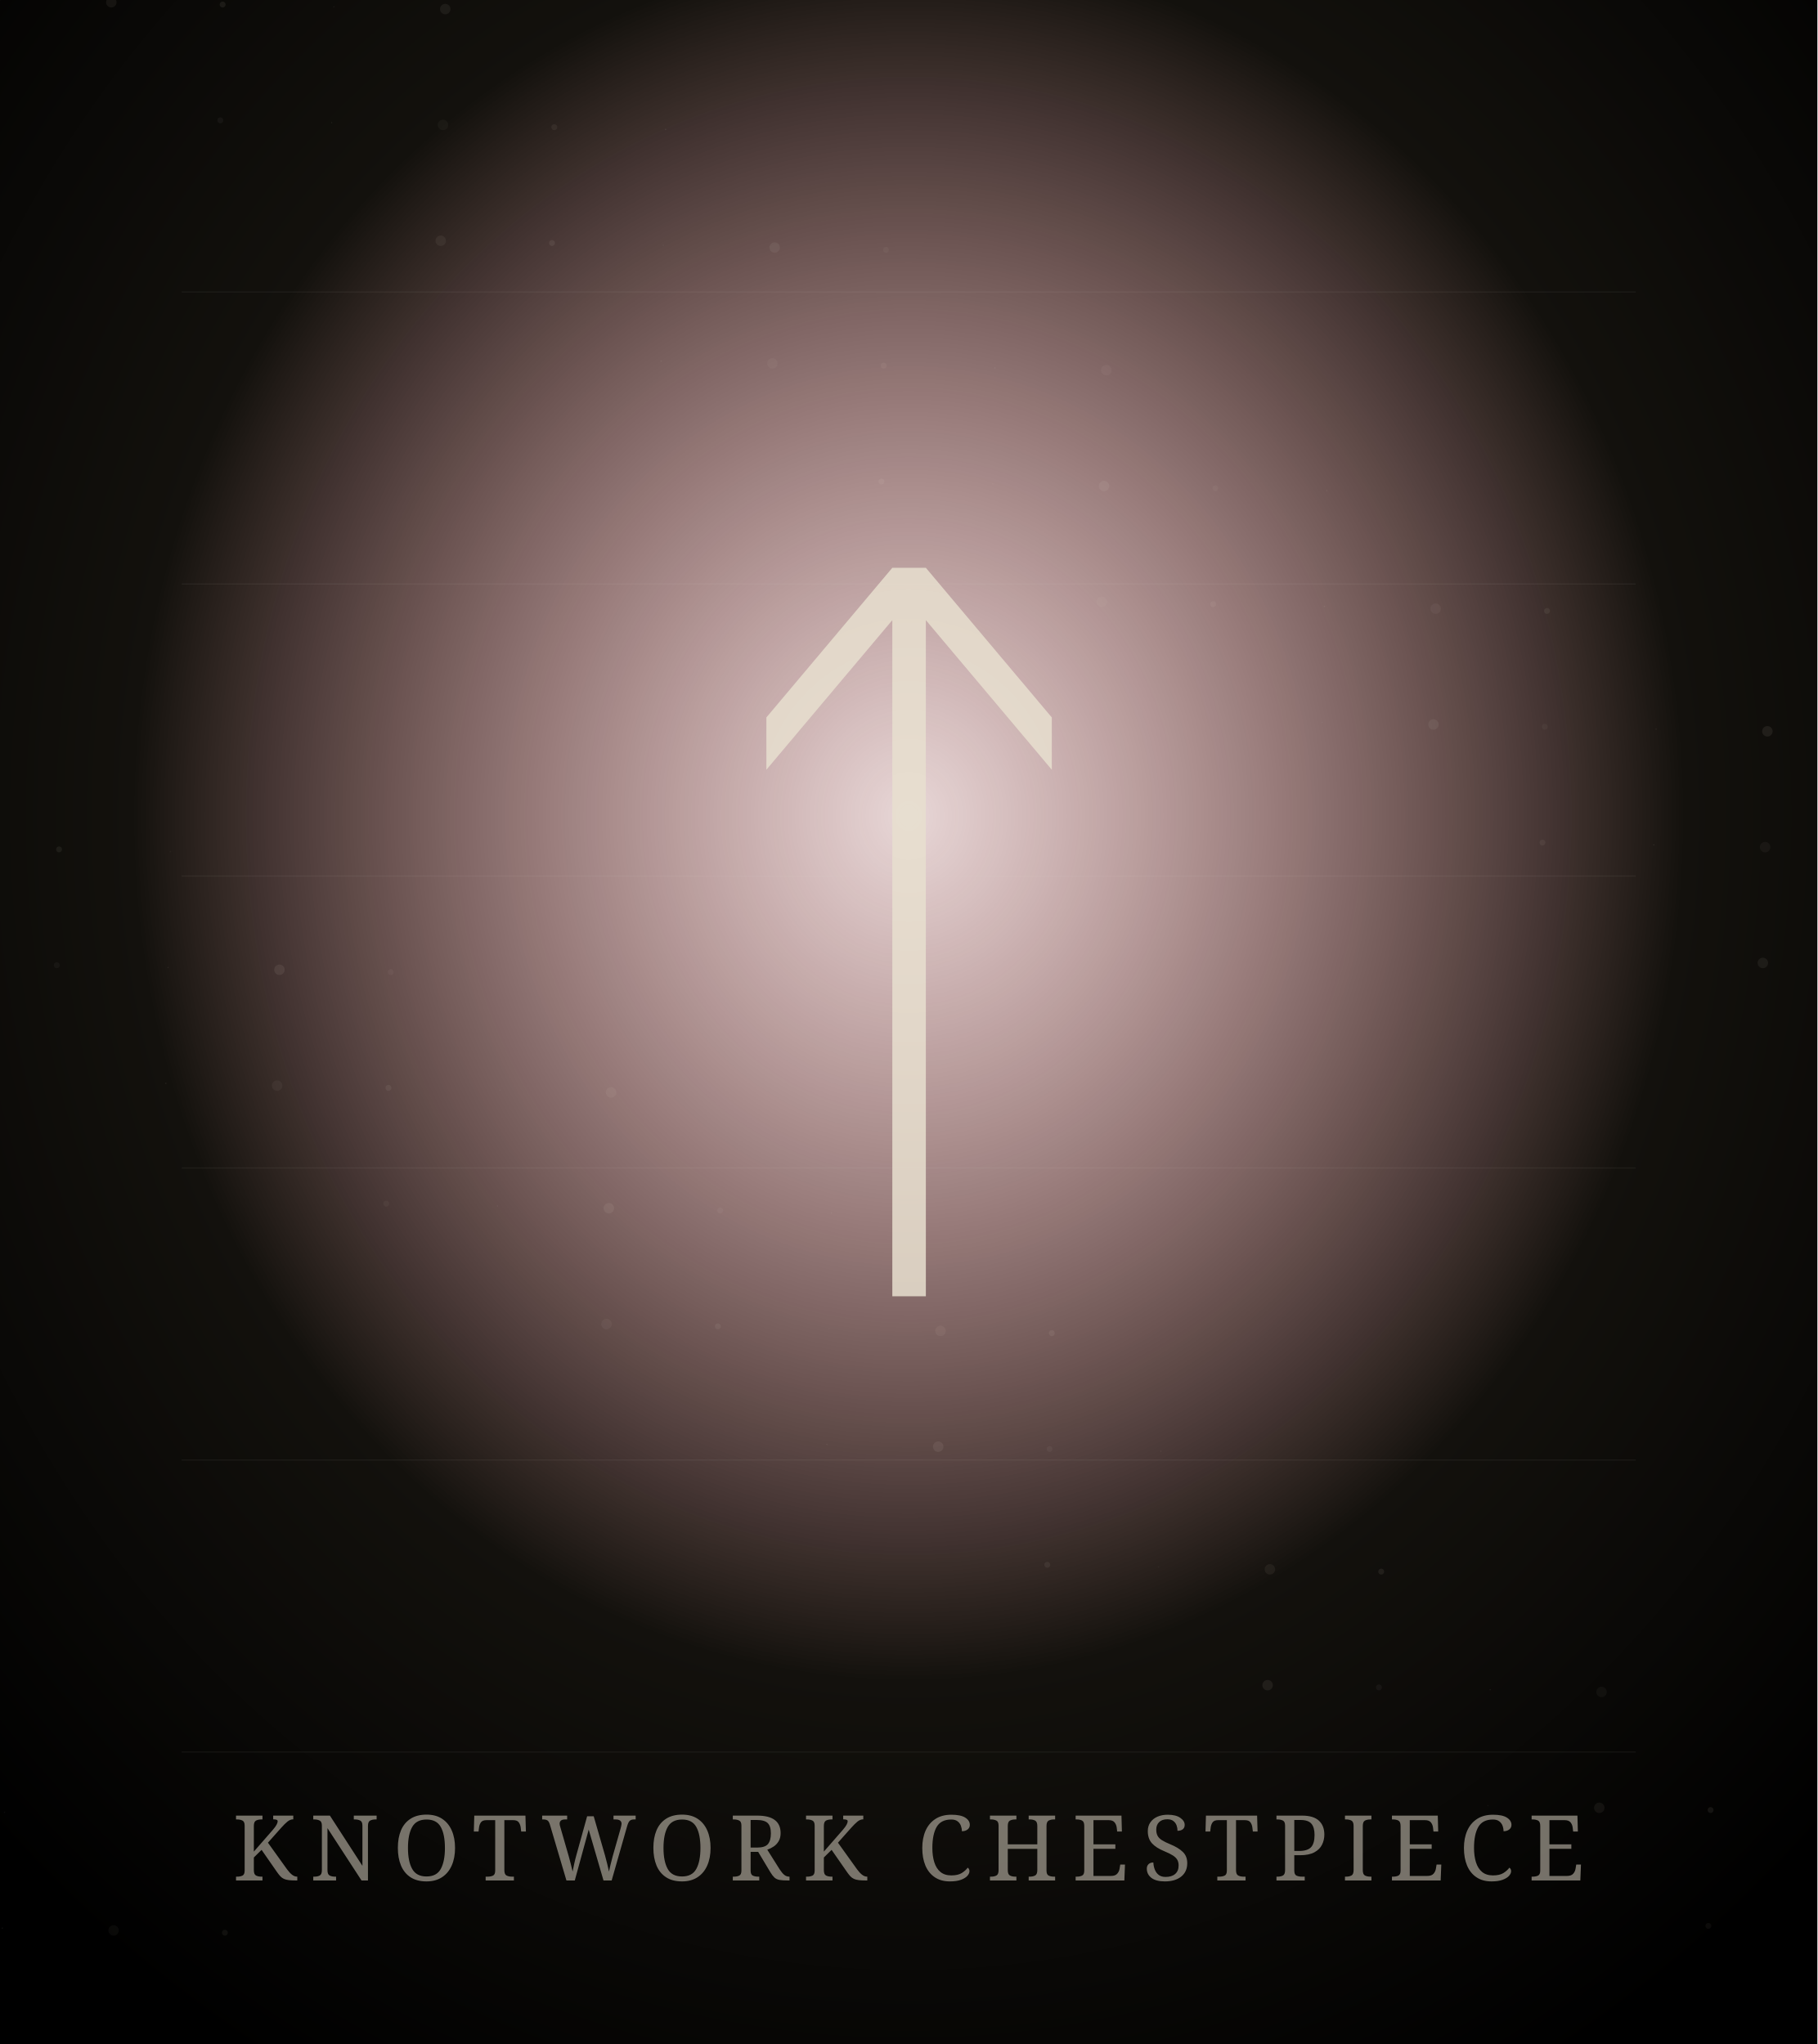
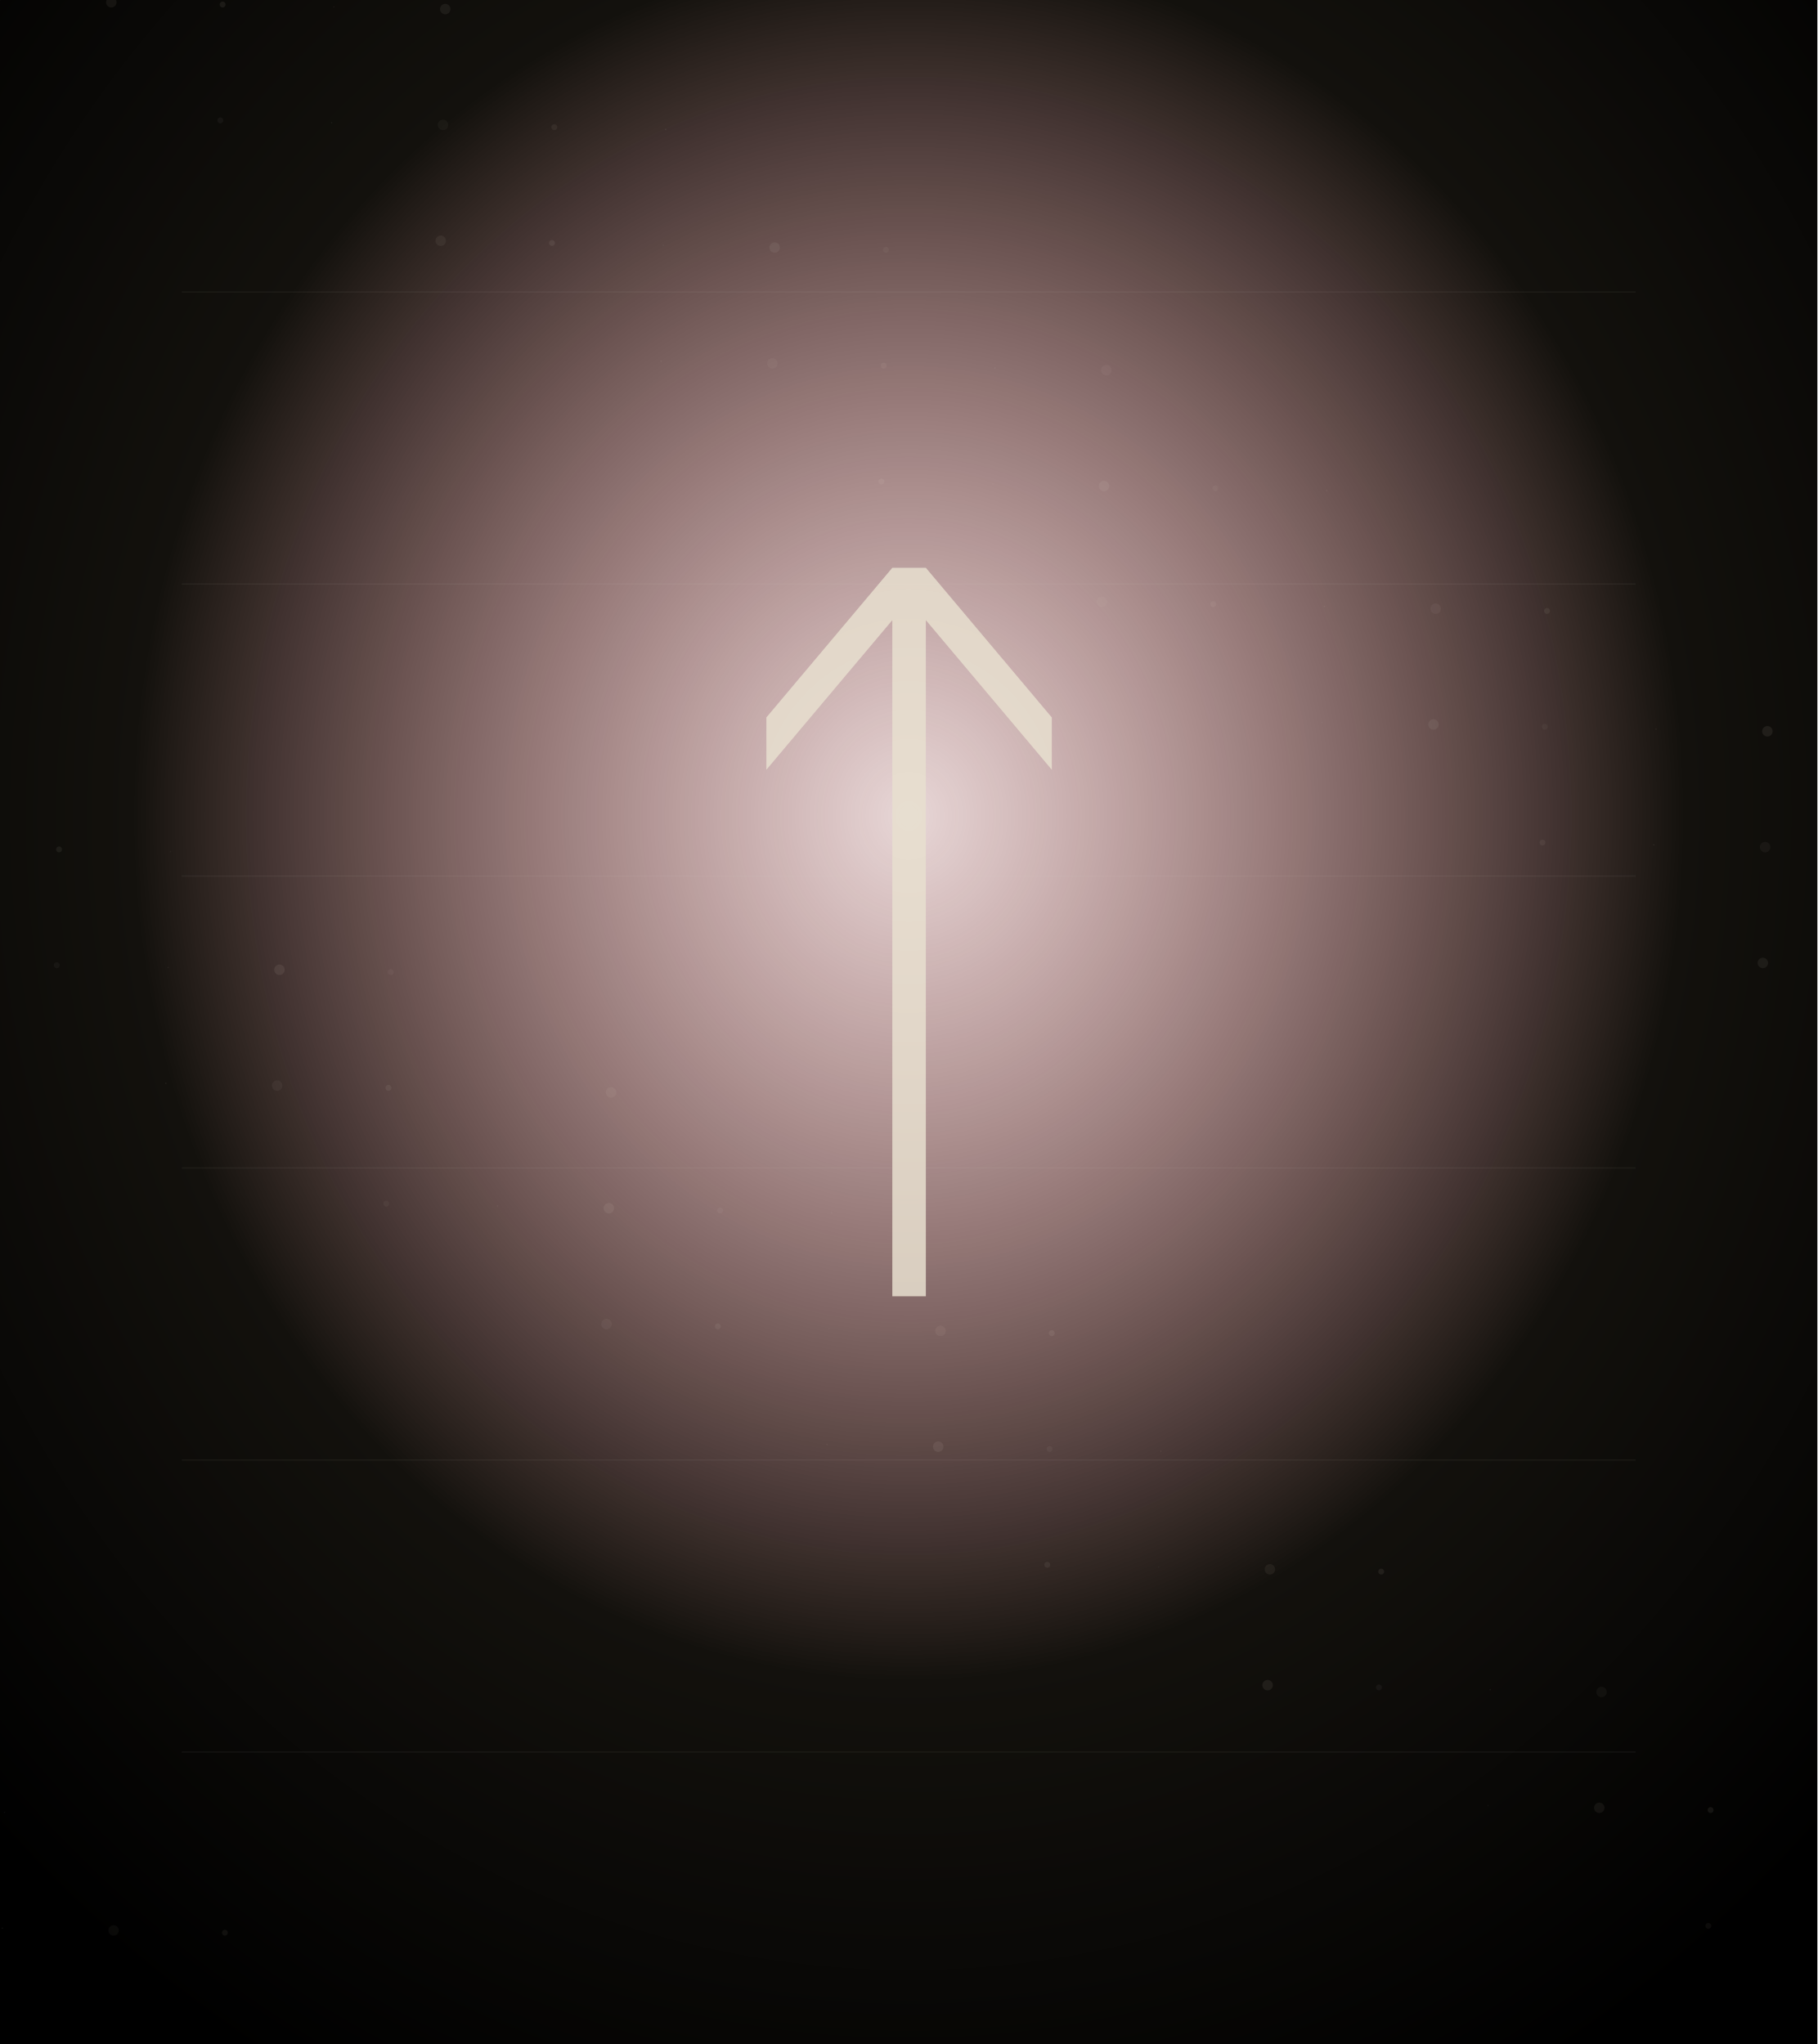
<svg xmlns="http://www.w3.org/2000/svg" viewBox="0 0 800 900" width="800" height="900">
  <defs>
    <radialGradient id="g" cx="50%" cy="40%" r="70%">
      <stop offset="0%" stop-color="#7a1d1d" stop-opacity="0.18" />
      <stop offset="60%" stop-color="#13110d" stop-opacity="1" />
      <stop offset="100%" stop-color="#000" stop-opacity="1" />
    </radialGradient>
  </defs>
  <rect width="800" height="900" fill="url(#g)" />
  <line x1="80" y1="128.571" x2="720" y2="128.571" stroke="#e7dfcf" stroke-opacity="0.06" stroke-width="0.5" />
  <line x1="80" y1="257.143" x2="720" y2="257.143" stroke="#e7dfcf" stroke-opacity="0.06" stroke-width="0.5" />
  <line x1="80" y1="385.714" x2="720" y2="385.714" stroke="#e7dfcf" stroke-opacity="0.06" stroke-width="0.5" />
  <line x1="80" y1="514.286" x2="720" y2="514.286" stroke="#e7dfcf" stroke-opacity="0.06" stroke-width="0.5" />
  <line x1="80" y1="642.857" x2="720" y2="642.857" stroke="#e7dfcf" stroke-opacity="0.06" stroke-width="0.5" />
  <line x1="80" y1="771.429" x2="720" y2="771.429" stroke="#e7dfcf" stroke-opacity="0.06" stroke-width="0.5" />
  <circle cx="0" cy="0" r="0.3" fill="#e7dfcf" opacity="0.04" />
  <circle cx="97" cy="53" r="1.3" fill="#e7dfcf" opacity="0.05" />
  <circle cx="194" cy="106" r="2.3" fill="#e7dfcf" opacity="0.06" />
  <circle cx="291" cy="159" r="0.3" fill="#e7dfcf" opacity="0.07" />
  <circle cx="388" cy="212" r="1.3" fill="#e7dfcf" opacity="0.08" />
  <circle cx="485" cy="265" r="2.3" fill="#e7dfcf" opacity="0.04" />
  <circle cx="582" cy="318" r="0.3" fill="#e7dfcf" opacity="0.05" />
  <circle cx="679" cy="371" r="1.3" fill="#e7dfcf" opacity="0.06" />
  <circle cx="776" cy="424" r="2.3" fill="#e7dfcf" opacity="0.07" />
  <circle cx="73" cy="477" r="0.3" fill="#e7dfcf" opacity="0.08" />
  <circle cx="170" cy="530" r="1.3" fill="#e7dfcf" opacity="0.04" />
  <circle cx="267" cy="583" r="2.3" fill="#e7dfcf" opacity="0.05" />
  <circle cx="364" cy="636" r="0.3" fill="#e7dfcf" opacity="0.06" />
  <circle cx="461" cy="689" r="1.3" fill="#e7dfcf" opacity="0.07" />
  <circle cx="558" cy="742" r="2.3" fill="#e7dfcf" opacity="0.08" />
  <circle cx="655" cy="795" r="0.3" fill="#e7dfcf" opacity="0.04" />
  <circle cx="752" cy="848" r="1.3" fill="#e7dfcf" opacity="0.05" />
  <circle cx="49" cy="1" r="2.3" fill="#e7dfcf" opacity="0.06" />
  <circle cx="146" cy="54" r="0.3" fill="#e7dfcf" opacity="0.07" />
  <circle cx="243" cy="107" r="1.3" fill="#e7dfcf" opacity="0.08" />
  <circle cx="340" cy="160" r="2.3" fill="#e7dfcf" opacity="0.04" />
  <circle cx="437" cy="213" r="0.3" fill="#e7dfcf" opacity="0.05" />
  <circle cx="534" cy="266" r="1.3" fill="#e7dfcf" opacity="0.06" />
  <circle cx="631" cy="319" r="2.3" fill="#e7dfcf" opacity="0.07" />
  <circle cx="728" cy="372" r="0.3" fill="#e7dfcf" opacity="0.08" />
  <circle cx="25" cy="425" r="1.3" fill="#e7dfcf" opacity="0.04" />
  <circle cx="122" cy="478" r="2.3" fill="#e7dfcf" opacity="0.05" />
  <circle cx="219" cy="531" r="0.3" fill="#e7dfcf" opacity="0.06" />
  <circle cx="316" cy="584" r="1.3" fill="#e7dfcf" opacity="0.07" />
  <circle cx="413" cy="637" r="2.3" fill="#e7dfcf" opacity="0.08" />
  <circle cx="510" cy="690" r="0.3" fill="#e7dfcf" opacity="0.04" />
  <circle cx="607" cy="743" r="1.3" fill="#e7dfcf" opacity="0.05" />
  <circle cx="704" cy="796" r="2.3" fill="#e7dfcf" opacity="0.06" />
  <circle cx="1" cy="849" r="0.3" fill="#e7dfcf" opacity="0.07" />
  <circle cx="98" cy="2" r="1.3" fill="#e7dfcf" opacity="0.08" />
  <circle cx="195" cy="55" r="2.3" fill="#e7dfcf" opacity="0.04" />
  <circle cx="292" cy="108" r="0.3" fill="#e7dfcf" opacity="0.05" />
  <circle cx="389" cy="161" r="1.3" fill="#e7dfcf" opacity="0.06" />
  <circle cx="486" cy="214" r="2.3" fill="#e7dfcf" opacity="0.07" />
  <circle cx="583" cy="267" r="0.3" fill="#e7dfcf" opacity="0.08" />
  <circle cx="680" cy="320" r="1.3" fill="#e7dfcf" opacity="0.04" />
  <circle cx="777" cy="373" r="2.3" fill="#e7dfcf" opacity="0.05" />
  <circle cx="74" cy="426" r="0.3" fill="#e7dfcf" opacity="0.06" />
  <circle cx="171" cy="479" r="1.3" fill="#e7dfcf" opacity="0.07" />
  <circle cx="268" cy="532" r="2.3" fill="#e7dfcf" opacity="0.08" />
  <circle cx="365" cy="585" r="0.3" fill="#e7dfcf" opacity="0.04" />
  <circle cx="462" cy="638" r="1.3" fill="#e7dfcf" opacity="0.05" />
  <circle cx="559" cy="691" r="2.3" fill="#e7dfcf" opacity="0.06" />
  <circle cx="656" cy="744" r="0.3" fill="#e7dfcf" opacity="0.07" />
  <circle cx="753" cy="797" r="1.3" fill="#e7dfcf" opacity="0.08" />
  <circle cx="50" cy="850" r="2.3" fill="#e7dfcf" opacity="0.04" />
  <circle cx="147" cy="3" r="0.3" fill="#e7dfcf" opacity="0.05" />
  <circle cx="244" cy="56" r="1.3" fill="#e7dfcf" opacity="0.06" />
  <circle cx="341" cy="109" r="2.3" fill="#e7dfcf" opacity="0.07" />
  <circle cx="438" cy="162" r="0.3" fill="#e7dfcf" opacity="0.08" />
  <circle cx="535" cy="215" r="1.3" fill="#e7dfcf" opacity="0.04" />
  <circle cx="632" cy="268" r="2.3" fill="#e7dfcf" opacity="0.05" />
  <circle cx="729" cy="321" r="0.3" fill="#e7dfcf" opacity="0.06" />
  <circle cx="26" cy="374" r="1.3" fill="#e7dfcf" opacity="0.07" />
  <circle cx="123" cy="427" r="2.3" fill="#e7dfcf" opacity="0.08" />
  <circle cx="220" cy="480" r="0.3" fill="#e7dfcf" opacity="0.04" />
  <circle cx="317" cy="533" r="1.3" fill="#e7dfcf" opacity="0.05" />
  <circle cx="414" cy="586" r="2.3" fill="#e7dfcf" opacity="0.06" />
  <circle cx="511" cy="639" r="0.3" fill="#e7dfcf" opacity="0.07" />
  <circle cx="608" cy="692" r="1.3" fill="#e7dfcf" opacity="0.08" />
  <circle cx="705" cy="745" r="2.3" fill="#e7dfcf" opacity="0.04" />
  <circle cx="2" cy="798" r="0.3" fill="#e7dfcf" opacity="0.05" />
  <circle cx="99" cy="851" r="1.3" fill="#e7dfcf" opacity="0.06" />
  <circle cx="196" cy="4" r="2.3" fill="#e7dfcf" opacity="0.07" />
  <circle cx="293" cy="57" r="0.3" fill="#e7dfcf" opacity="0.08" />
  <circle cx="390" cy="110" r="1.3" fill="#e7dfcf" opacity="0.04" />
  <circle cx="487" cy="163" r="2.3" fill="#e7dfcf" opacity="0.05" />
  <circle cx="584" cy="216" r="0.3" fill="#e7dfcf" opacity="0.06" />
  <circle cx="681" cy="269" r="1.3" fill="#e7dfcf" opacity="0.07" />
  <circle cx="778" cy="322" r="2.3" fill="#e7dfcf" opacity="0.08" />
  <circle cx="75" cy="375" r="0.3" fill="#e7dfcf" opacity="0.04" />
  <circle cx="172" cy="428" r="1.3" fill="#e7dfcf" opacity="0.05" />
  <circle cx="269" cy="481" r="2.3" fill="#e7dfcf" opacity="0.06" />
  <circle cx="366" cy="534" r="0.3" fill="#e7dfcf" opacity="0.07" />
  <circle cx="463" cy="587" r="1.3" fill="#e7dfcf" opacity="0.08" />
  <text x="50%" y="48%" text-anchor="middle" font-family="serif" font-size="360" fill="#e7dfcf" fill-opacity="0.85" dominant-baseline="middle">ᛏ</text>
-   <text x="50%" y="92%" text-anchor="middle" font-family="serif" font-size="40" fill="#e7dfcf" fill-opacity="0.5" letter-spacing="6">KNOTWORK CHESTPIECE</text>
</svg>
